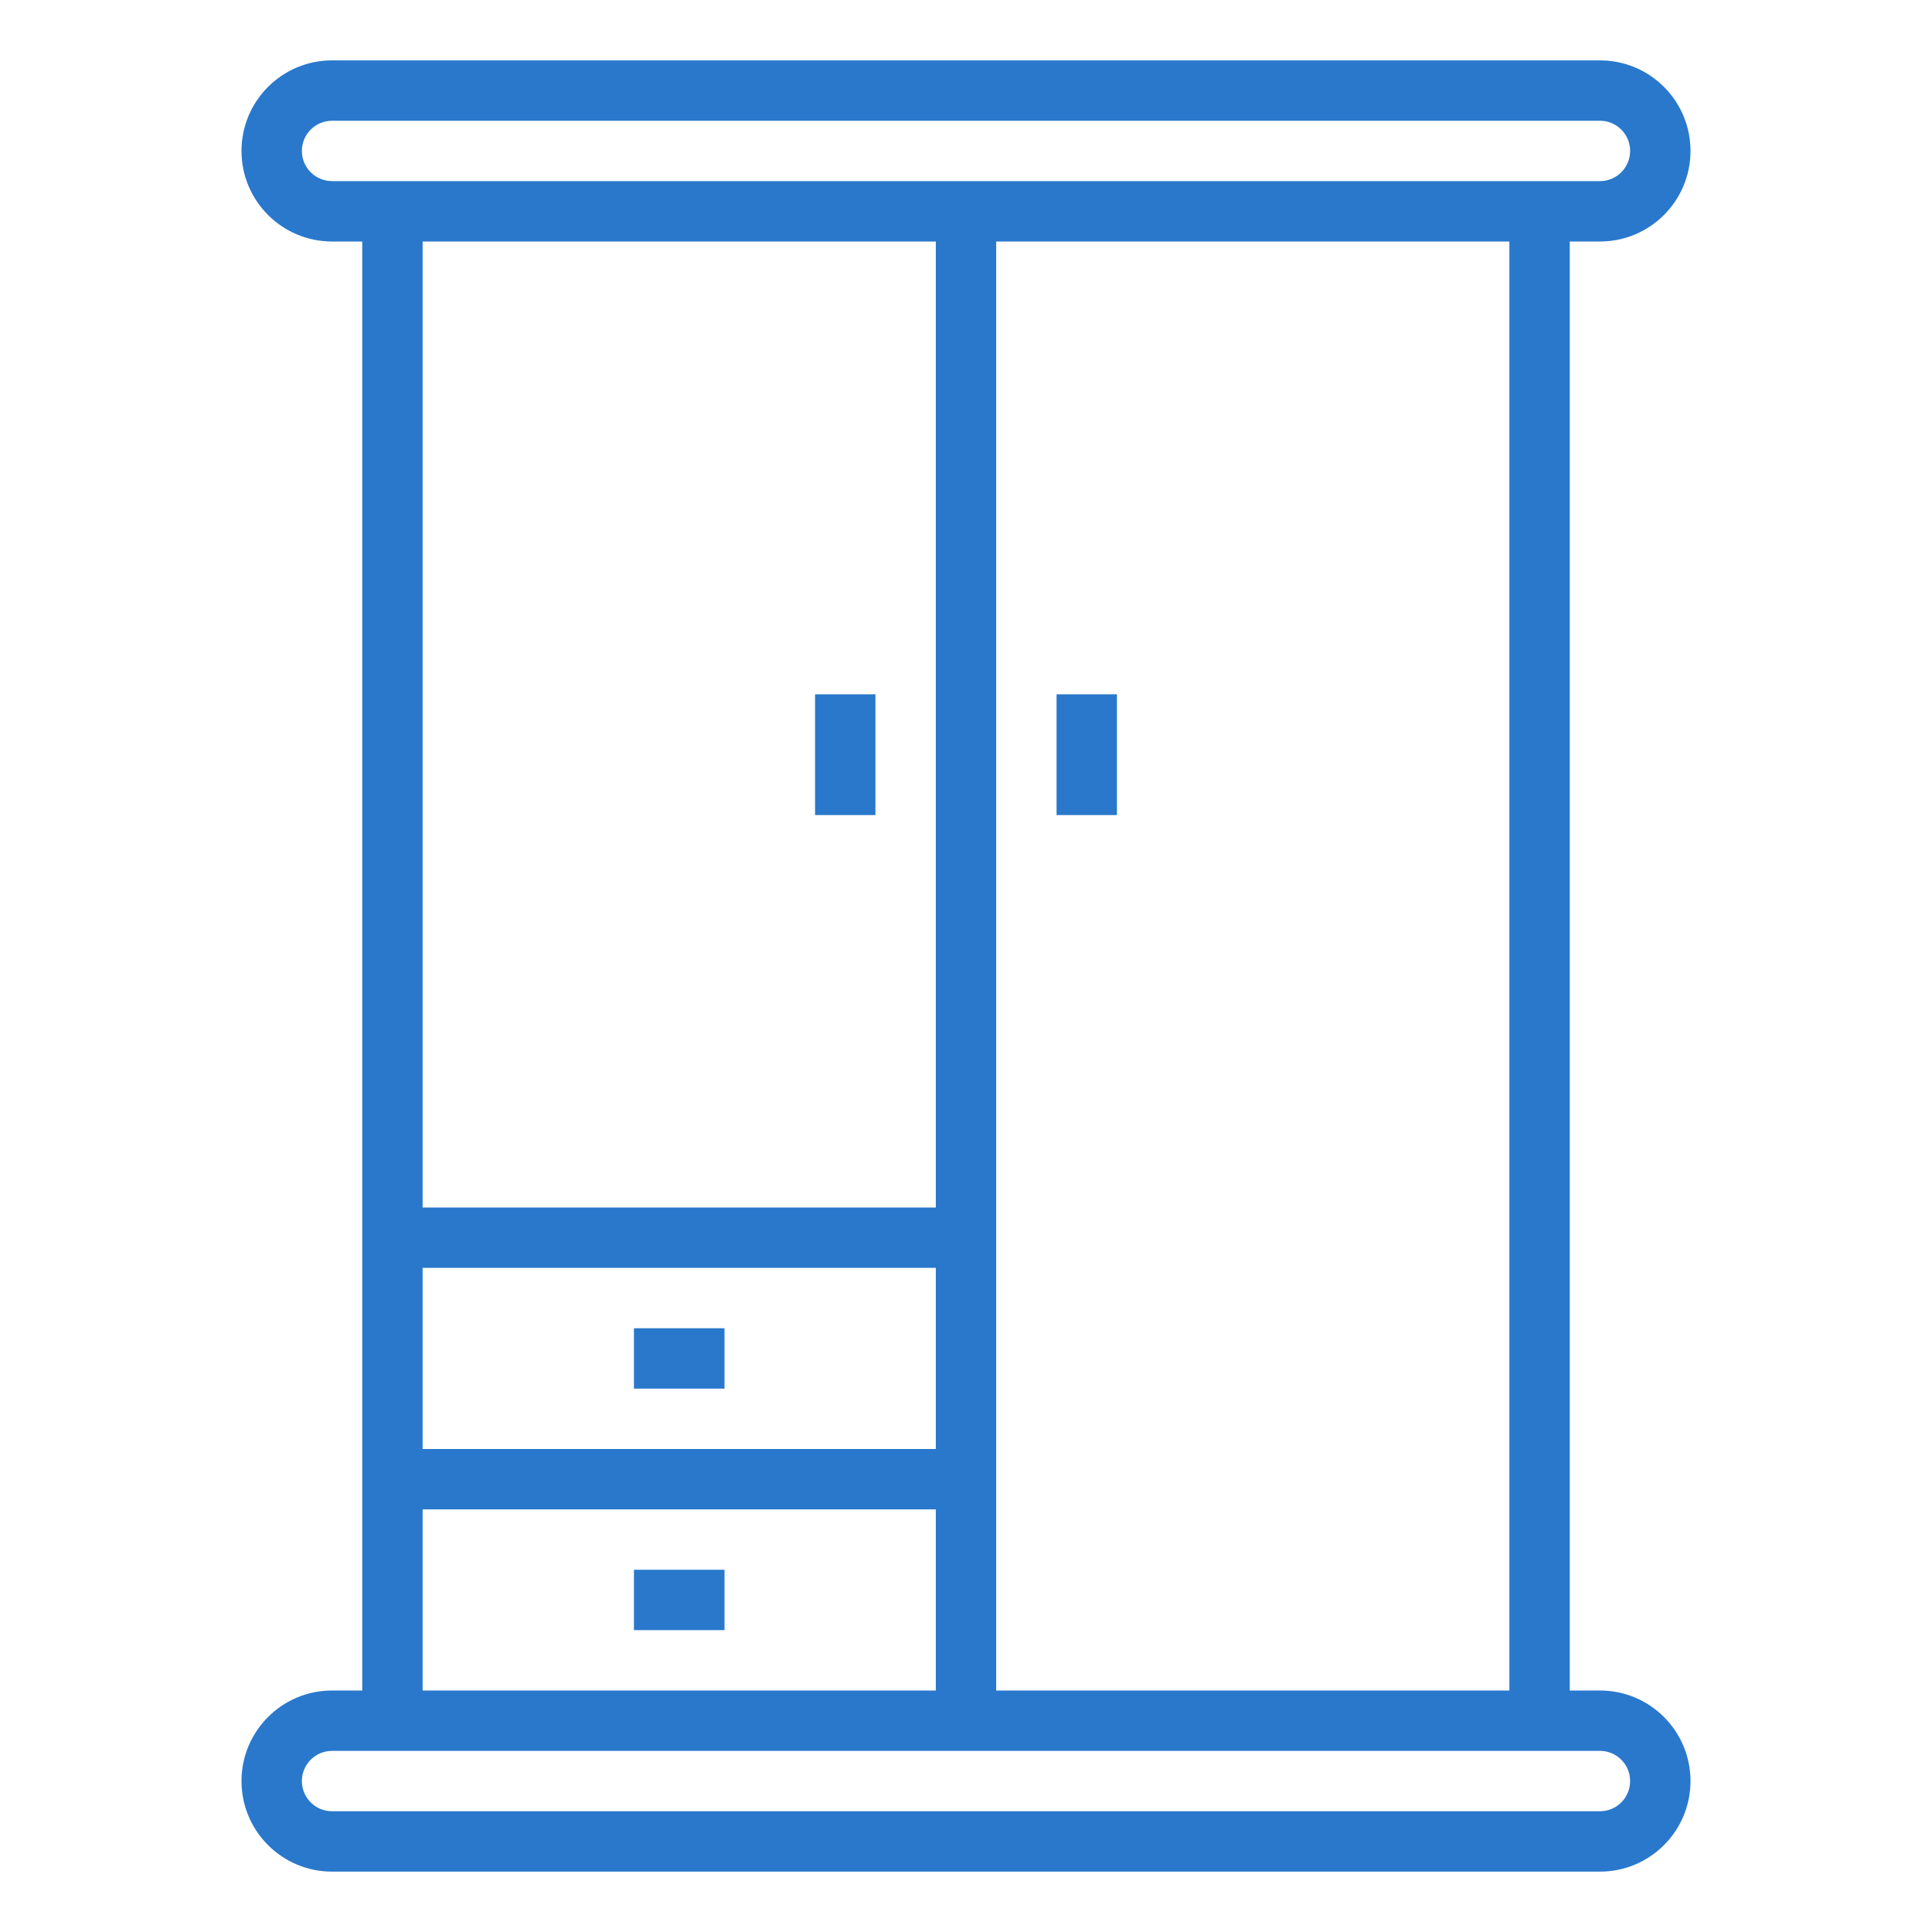
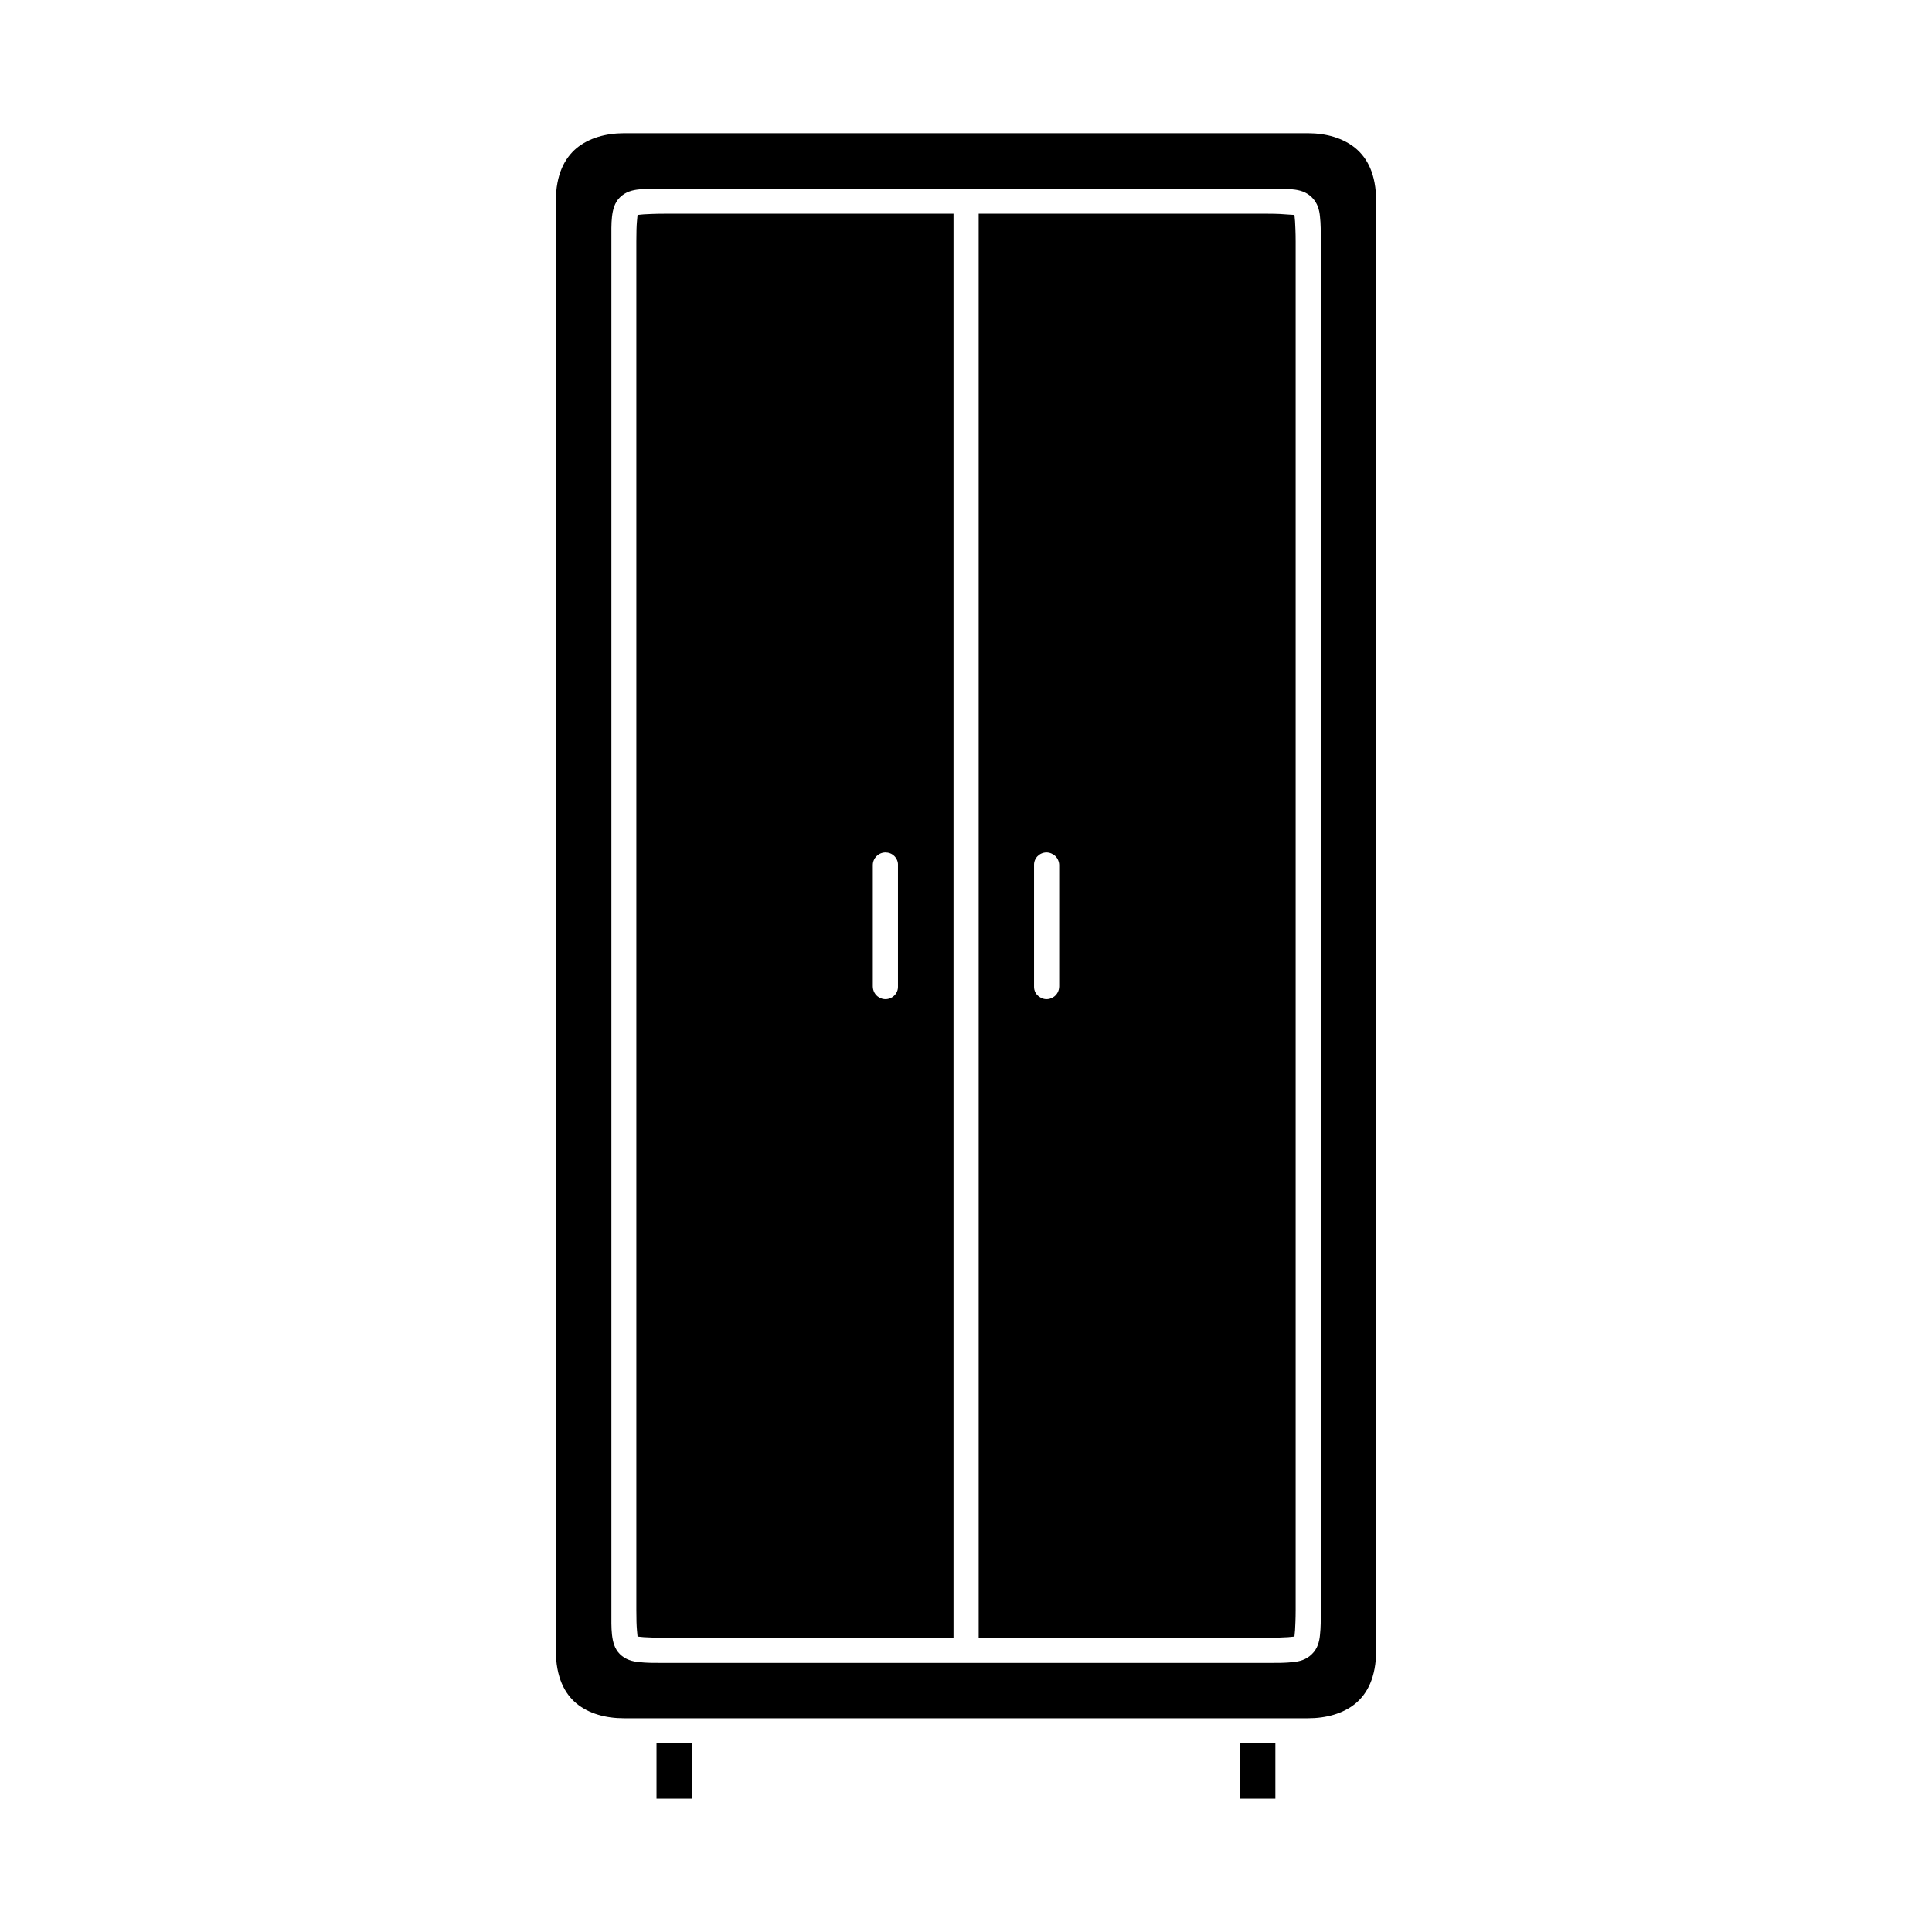
- <svg xmlns="http://www.w3.org/2000/svg" id="Outline" height="512px" viewBox="0 0 64 64" width="512px">
+ <svg xmlns="http://www.w3.org/2000/svg" id="Capa_1" enable-background="new 0 0 96 96" height="512" viewBox="0 0 96 96" width="512">
  <g>
-     <path d="m12 56h-1a3 3 0 0 0 0 6h42a3 3 0 0 0 0-6h-1v-48h1a3 3 0 0 0 0-6h-42a3 3 0 0 0 0 6h1zm2-14h17v6h-17zm0 8h17v6h-17zm39 8a1 1 0 0 1 0 2h-42a1 1 0 0 1 0-2zm-3-2h-17v-48h17zm-39-50a1 1 0 0 1 0-2h42a1 1 0 0 1 0 2zm3 2h17v32h-17z" data-original="#000000" class="active-path" data-old_color="#000000" fill="#2978CC" />
-     <path d="m21 44h3v2h-3z" data-original="#000000" class="active-path" data-old_color="#000000" fill="#2978CC" />
-     <path d="m21 52h3v2h-3z" data-original="#000000" class="active-path" data-old_color="#000000" fill="#2978CC" />
-     <path d="m27 23h2v4h-2z" data-original="#000000" class="active-path" data-old_color="#000000" fill="#2978CC" />
-     <path d="m35 23h2v4h-2z" data-original="#000000" class="active-path" data-old_color="#000000" fill="#2978CC" />
+     <path d="m67.35 7.36c-.61-.5-1.45-.74-2.35-.74h-34c-.9 0-1.74.24-2.35.74-.58.49-1.03 1.29-1.03 2.64v72c0 1.35.44 2.16 1.03 2.65.61.5 1.45.73 2.35.73h34c.89 0 1.74-.23 2.35-.73.59-.49 1.03-1.3 1.03-2.65v-72c0-1.35-.44-2.15-1.03-2.64zm-1.72 72.64c0 .5 0 .88-.04 1.23-.03.34-.12.69-.4.96-.28.28-.62.37-.96.4-.35.04-.73.04-1.23.04h-30c-.51 0-.88 0-1.23-.04-.34-.03-.69-.12-.97-.4-.27-.27-.35-.62-.39-.96-.04-.35-.03-.73-.03-1.23v-68c0-.5-.01-.88.03-1.23.04-.34.12-.69.39-.96.28-.28.63-.37.97-.4.35-.04.72-.04 1.23-.04h30c.5 0 .88 0 1.23.04.34.03.68.12.96.4s.37.62.4.96c.04.35.04.73.04 1.23z" />
+     <path d="m32.622 86.629v.375 2.374h1.755v-2.749z" />
+     <path d="m61.626 86.629v.375 2.374h1.746v-2.749z" />
+     <path d="m33 10.62c-.48 0-.8.02-1.01.03l-.31.03-.03.32c-.02.22-.03.53-.03 1v68c0 .47.01.78.03 1l.03.32.31.03c.21.01.53.03 1.01.03h14.38v-70.76zm11.62 38.42c0 .22-.12.41-.3.52-.1.06-.21.09-.32.09s-.22-.03-.32-.09c-.19-.11-.31-.32-.31-.55v-6.02c0-.34.27-.62.62-.63.17 0 .33.06.45.18s.19.29.18.45z" />
+     <path d="m64.35 11-.03-.32-.32-.02c-.21-.02-.53-.04-1-.04h-14.37v70.76h14.37c.47 0 .79-.02 1-.03l.32-.03.03-.32c.01-.21.03-.53.03-1v-68c0-.47-.02-.79-.03-1zm-11.72 38.01c0 .23-.12.44-.31.55-.2.12-.44.12-.63 0-.2-.11-.32-.32-.31-.55v-6.02c-.01-.34.26-.62.61-.63.17 0 .33.07.45.18.12.12.19.29.19.45z" />
  </g>
</svg>
